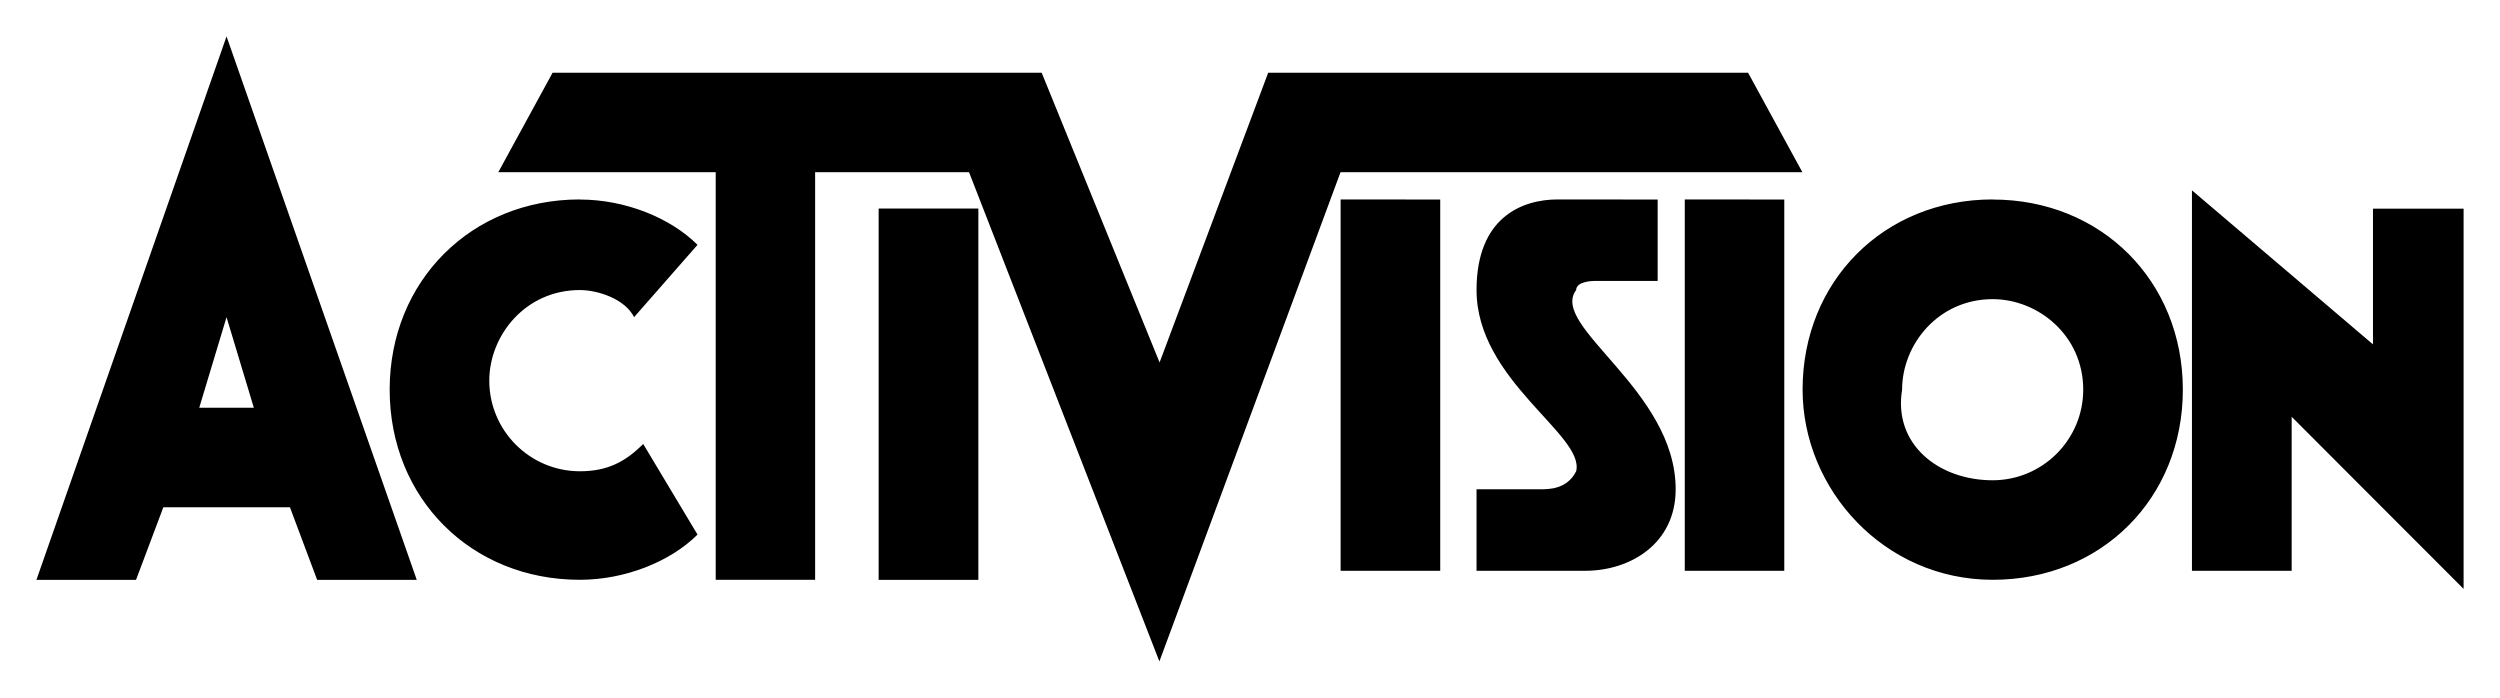
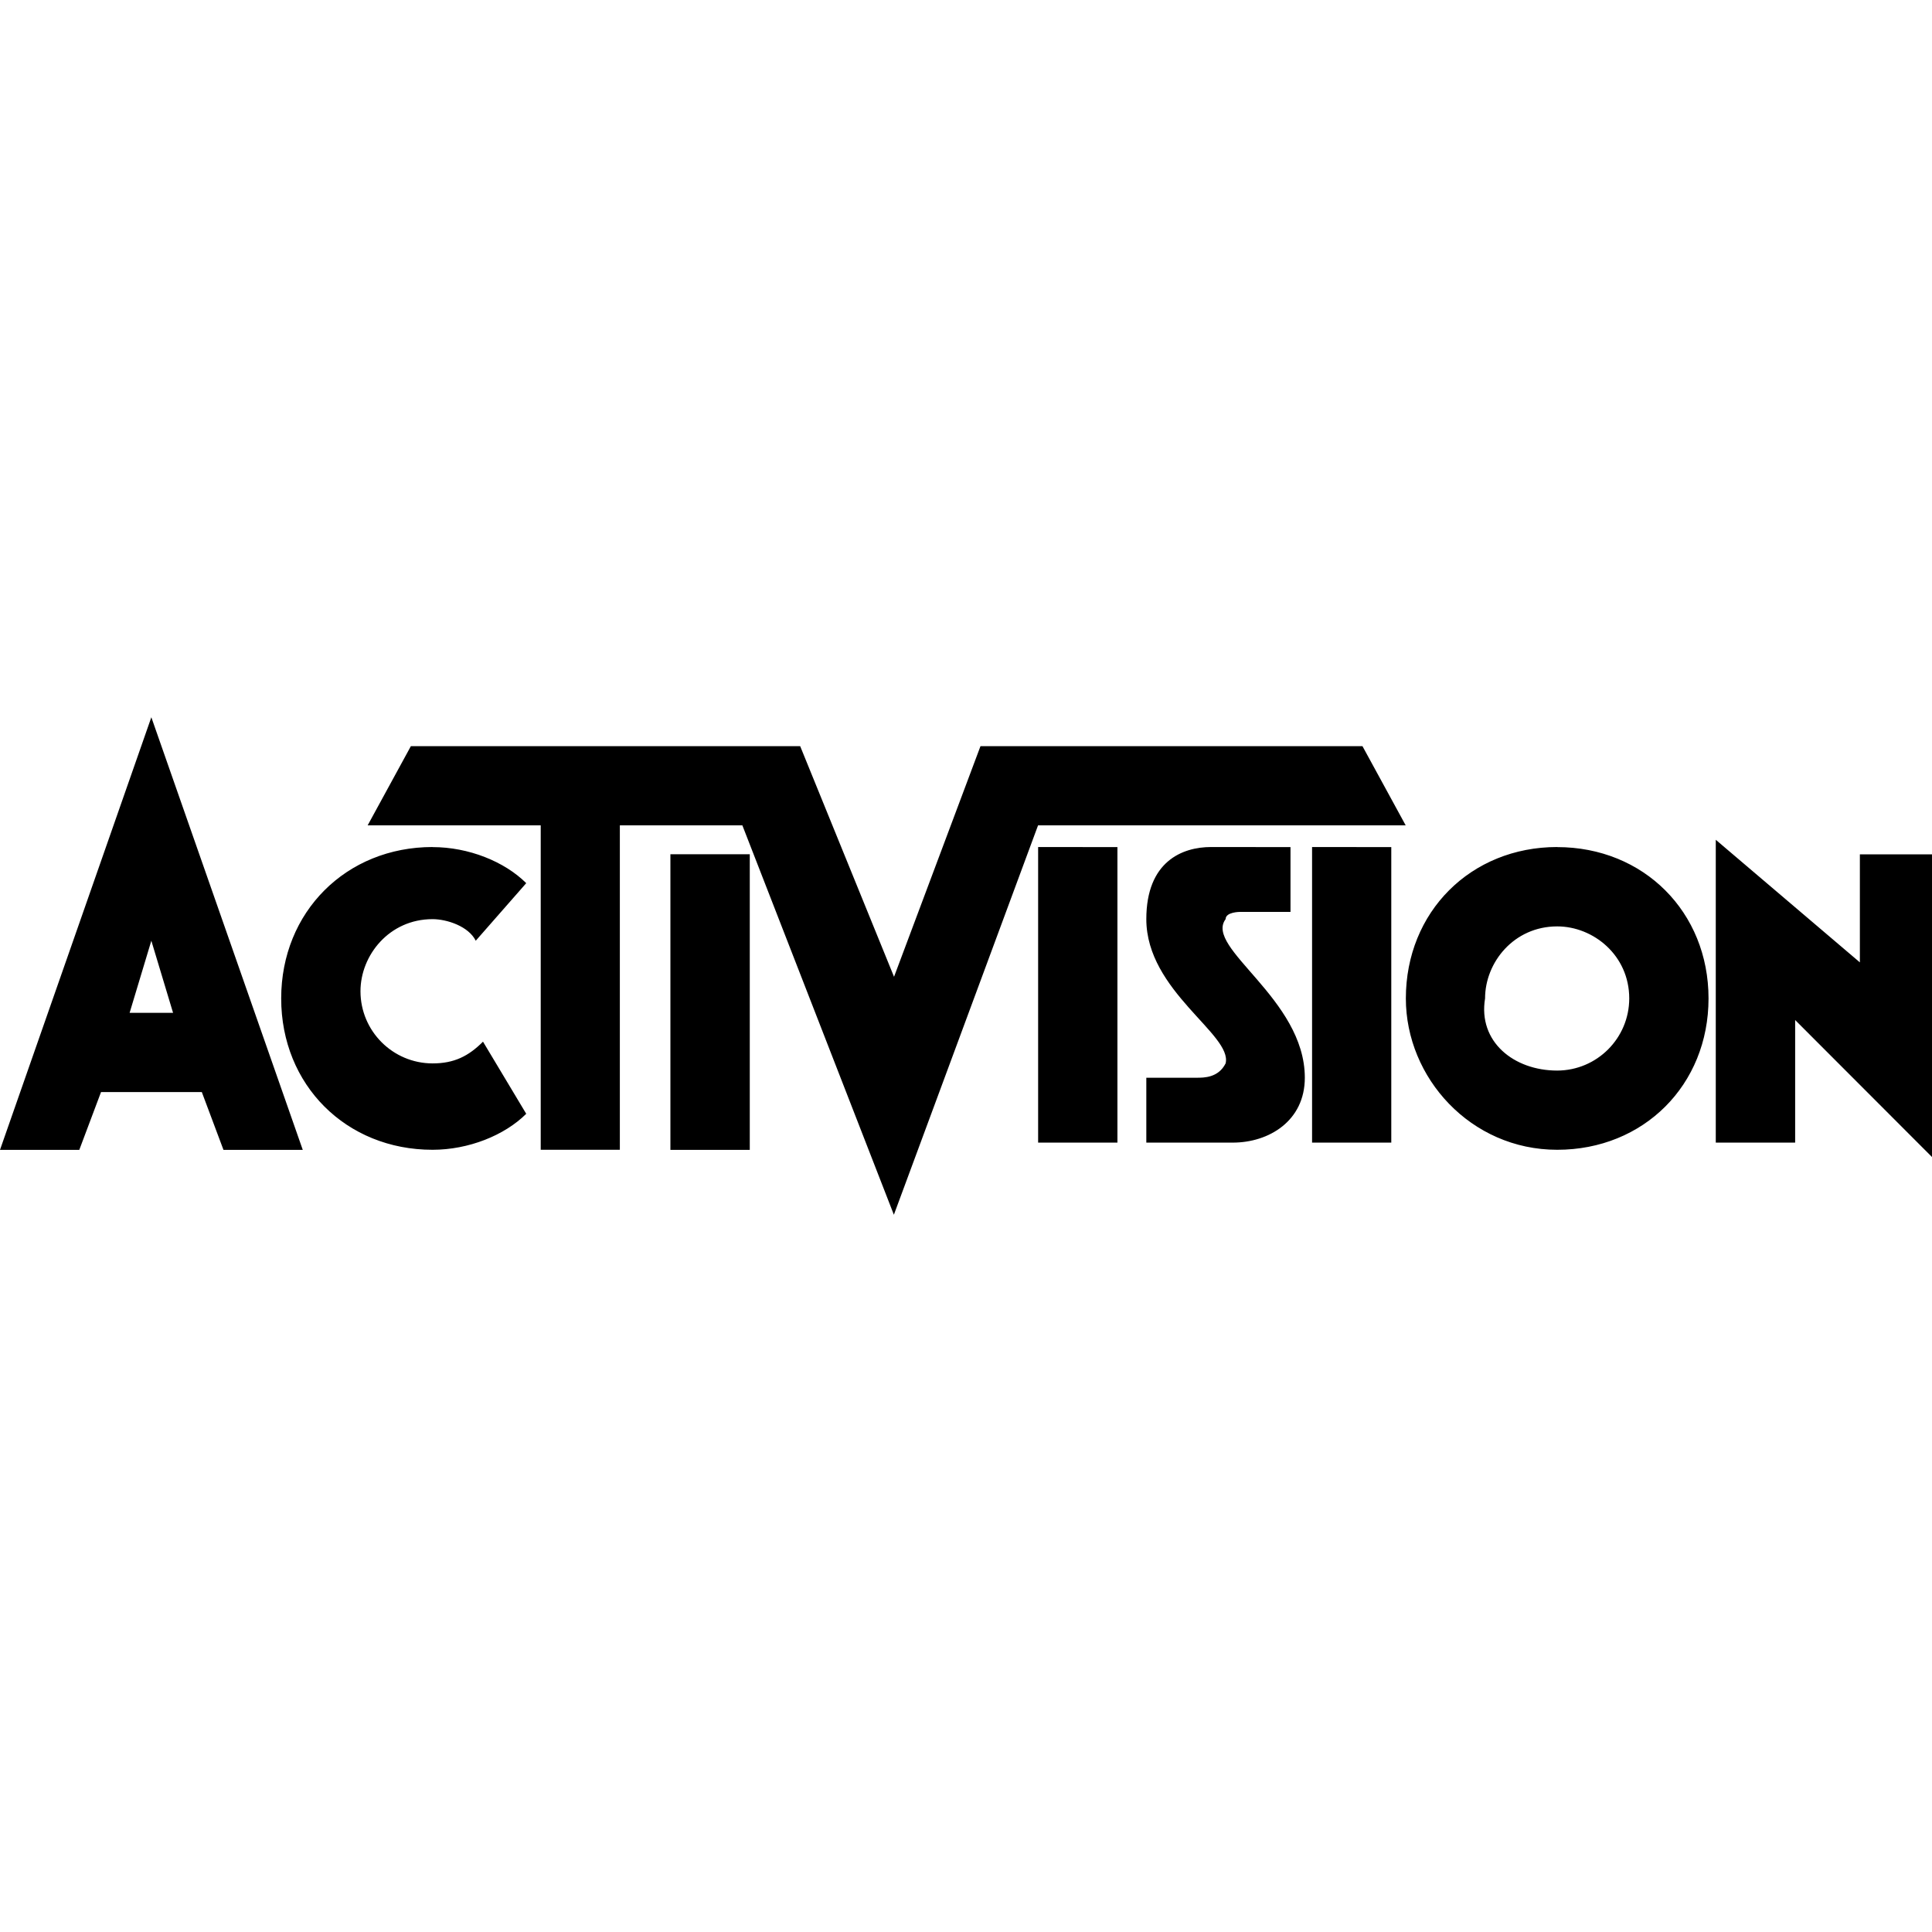
- <svg xmlns="http://www.w3.org/2000/svg" fill="#000000" role="img" viewBox="-0.36 8.55 24.72 6.90">
+ <svg xmlns="http://www.w3.org/2000/svg" fill="#000000" role="img" viewBox="0 0 24 24">
  <path d="M1.88 8.91L0 14.284h.985l.27-.718h1.252l.269.718h.985zm3.224.359l-.537.984h2.15v4.03H7.7v-4.03h1.522l1.882 4.837 1.791-4.837h4.567l-.537-.984H12.18l-1.074 2.865L9.94 9.269zm16.21 1.163v3.762h.986v-1.523l1.7 1.702v-3.76h-.896v1.342zm-15.94.09c-1.075 0-1.881.807-1.881 1.881 0 1.075.806 1.88 1.88 1.88.448 0 .895-.179 1.164-.447L6 12.94c-.18.18-.358.27-.627.27a.897.897 0 0 1-.895-.896c0-.448.358-.896.895-.896.18 0 .448.089.537.268l.627-.715c-.27-.269-.716-.448-1.164-.448zm7.522 0v3.672h.985v-3.671zm2.148 0c-.358 0-.804.18-.804.896 0 .896 1.074 1.433.985 1.792-.09.179-.27.178-.359.178h-.626v.806h1.074c.448 0 .895-.269.895-.806 0-.985-1.253-1.611-.984-1.97 0-.09.178-.09.178-.09h.628v-.805zm1.255 0v3.672h.984v-3.671zm3.045 0c-1.075 0-1.88.807-1.88 1.881 0 .985.805 1.88 1.88 1.88 1.074 0 1.88-.805 1.88-1.88 0-1.074-.806-1.88-1.88-1.88zm-11.016.09v3.672h.986v-3.672zm11.016.896c.448 0 .895.358.895.895a.897.897 0 0 1-.895.896c-.538 0-.985-.358-.896-.896 0-.448.358-.895.896-.895zm-17.464.178l.27.896h-.54z" />
</svg>
